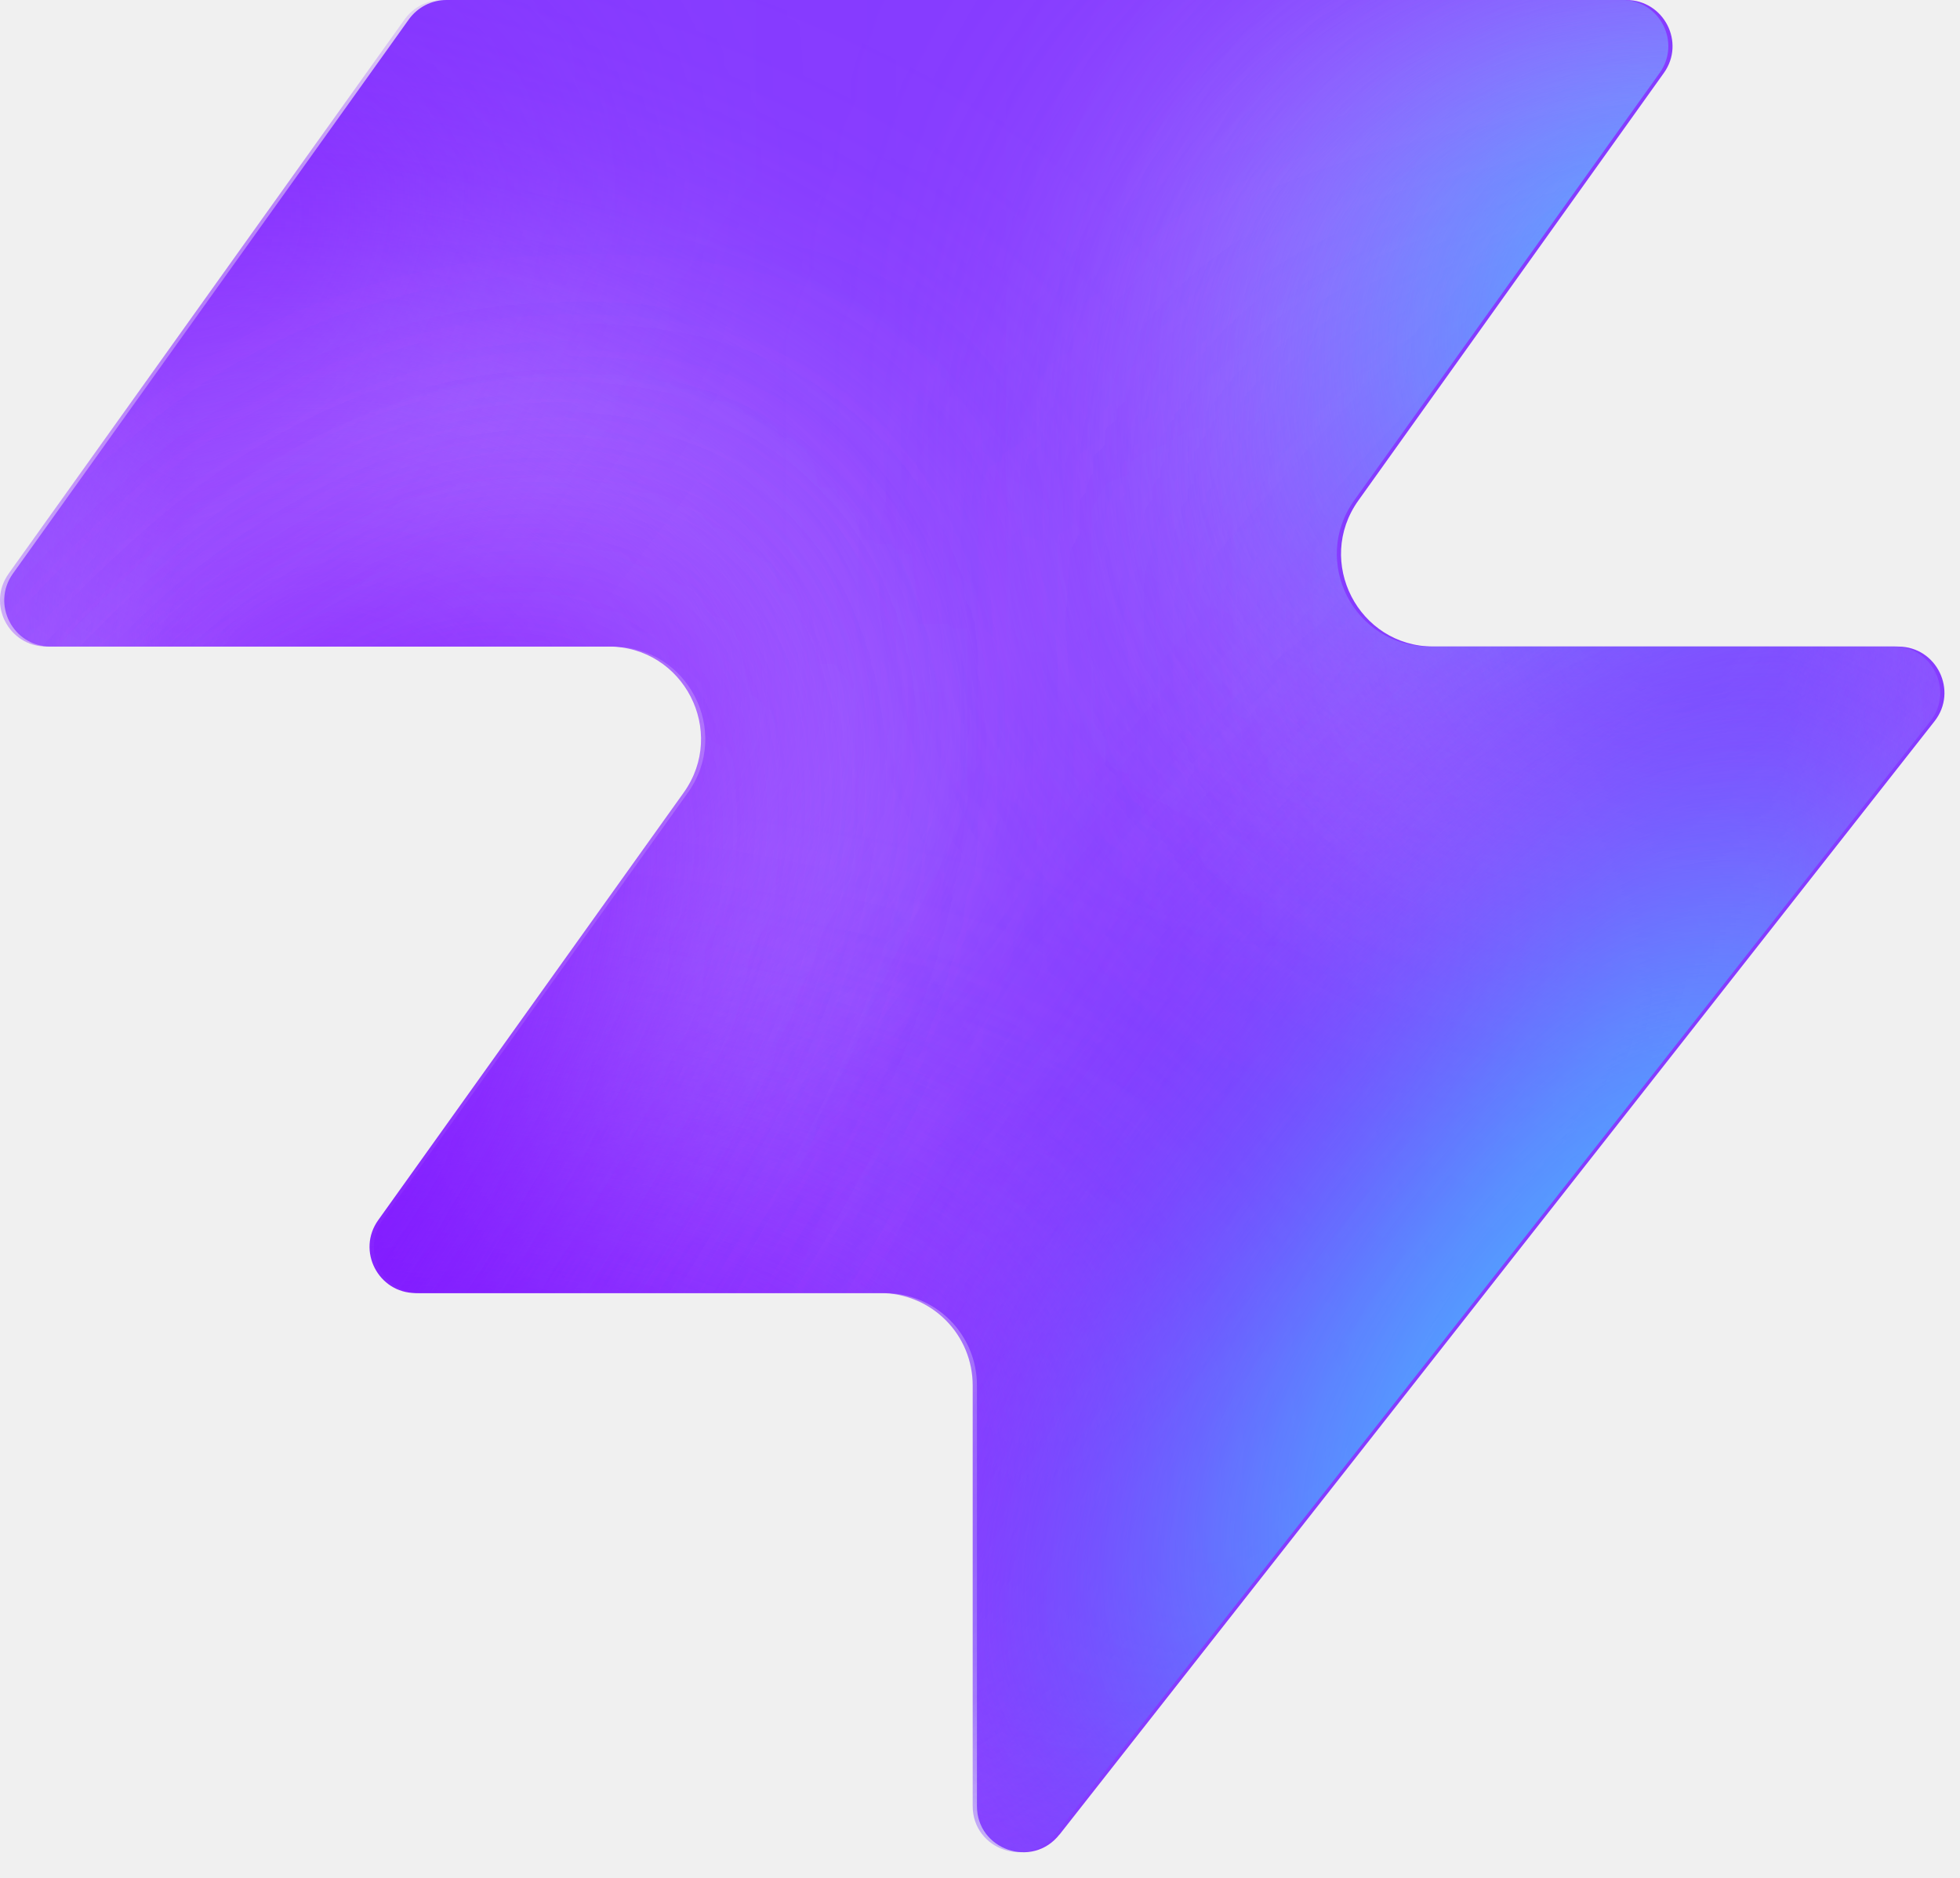
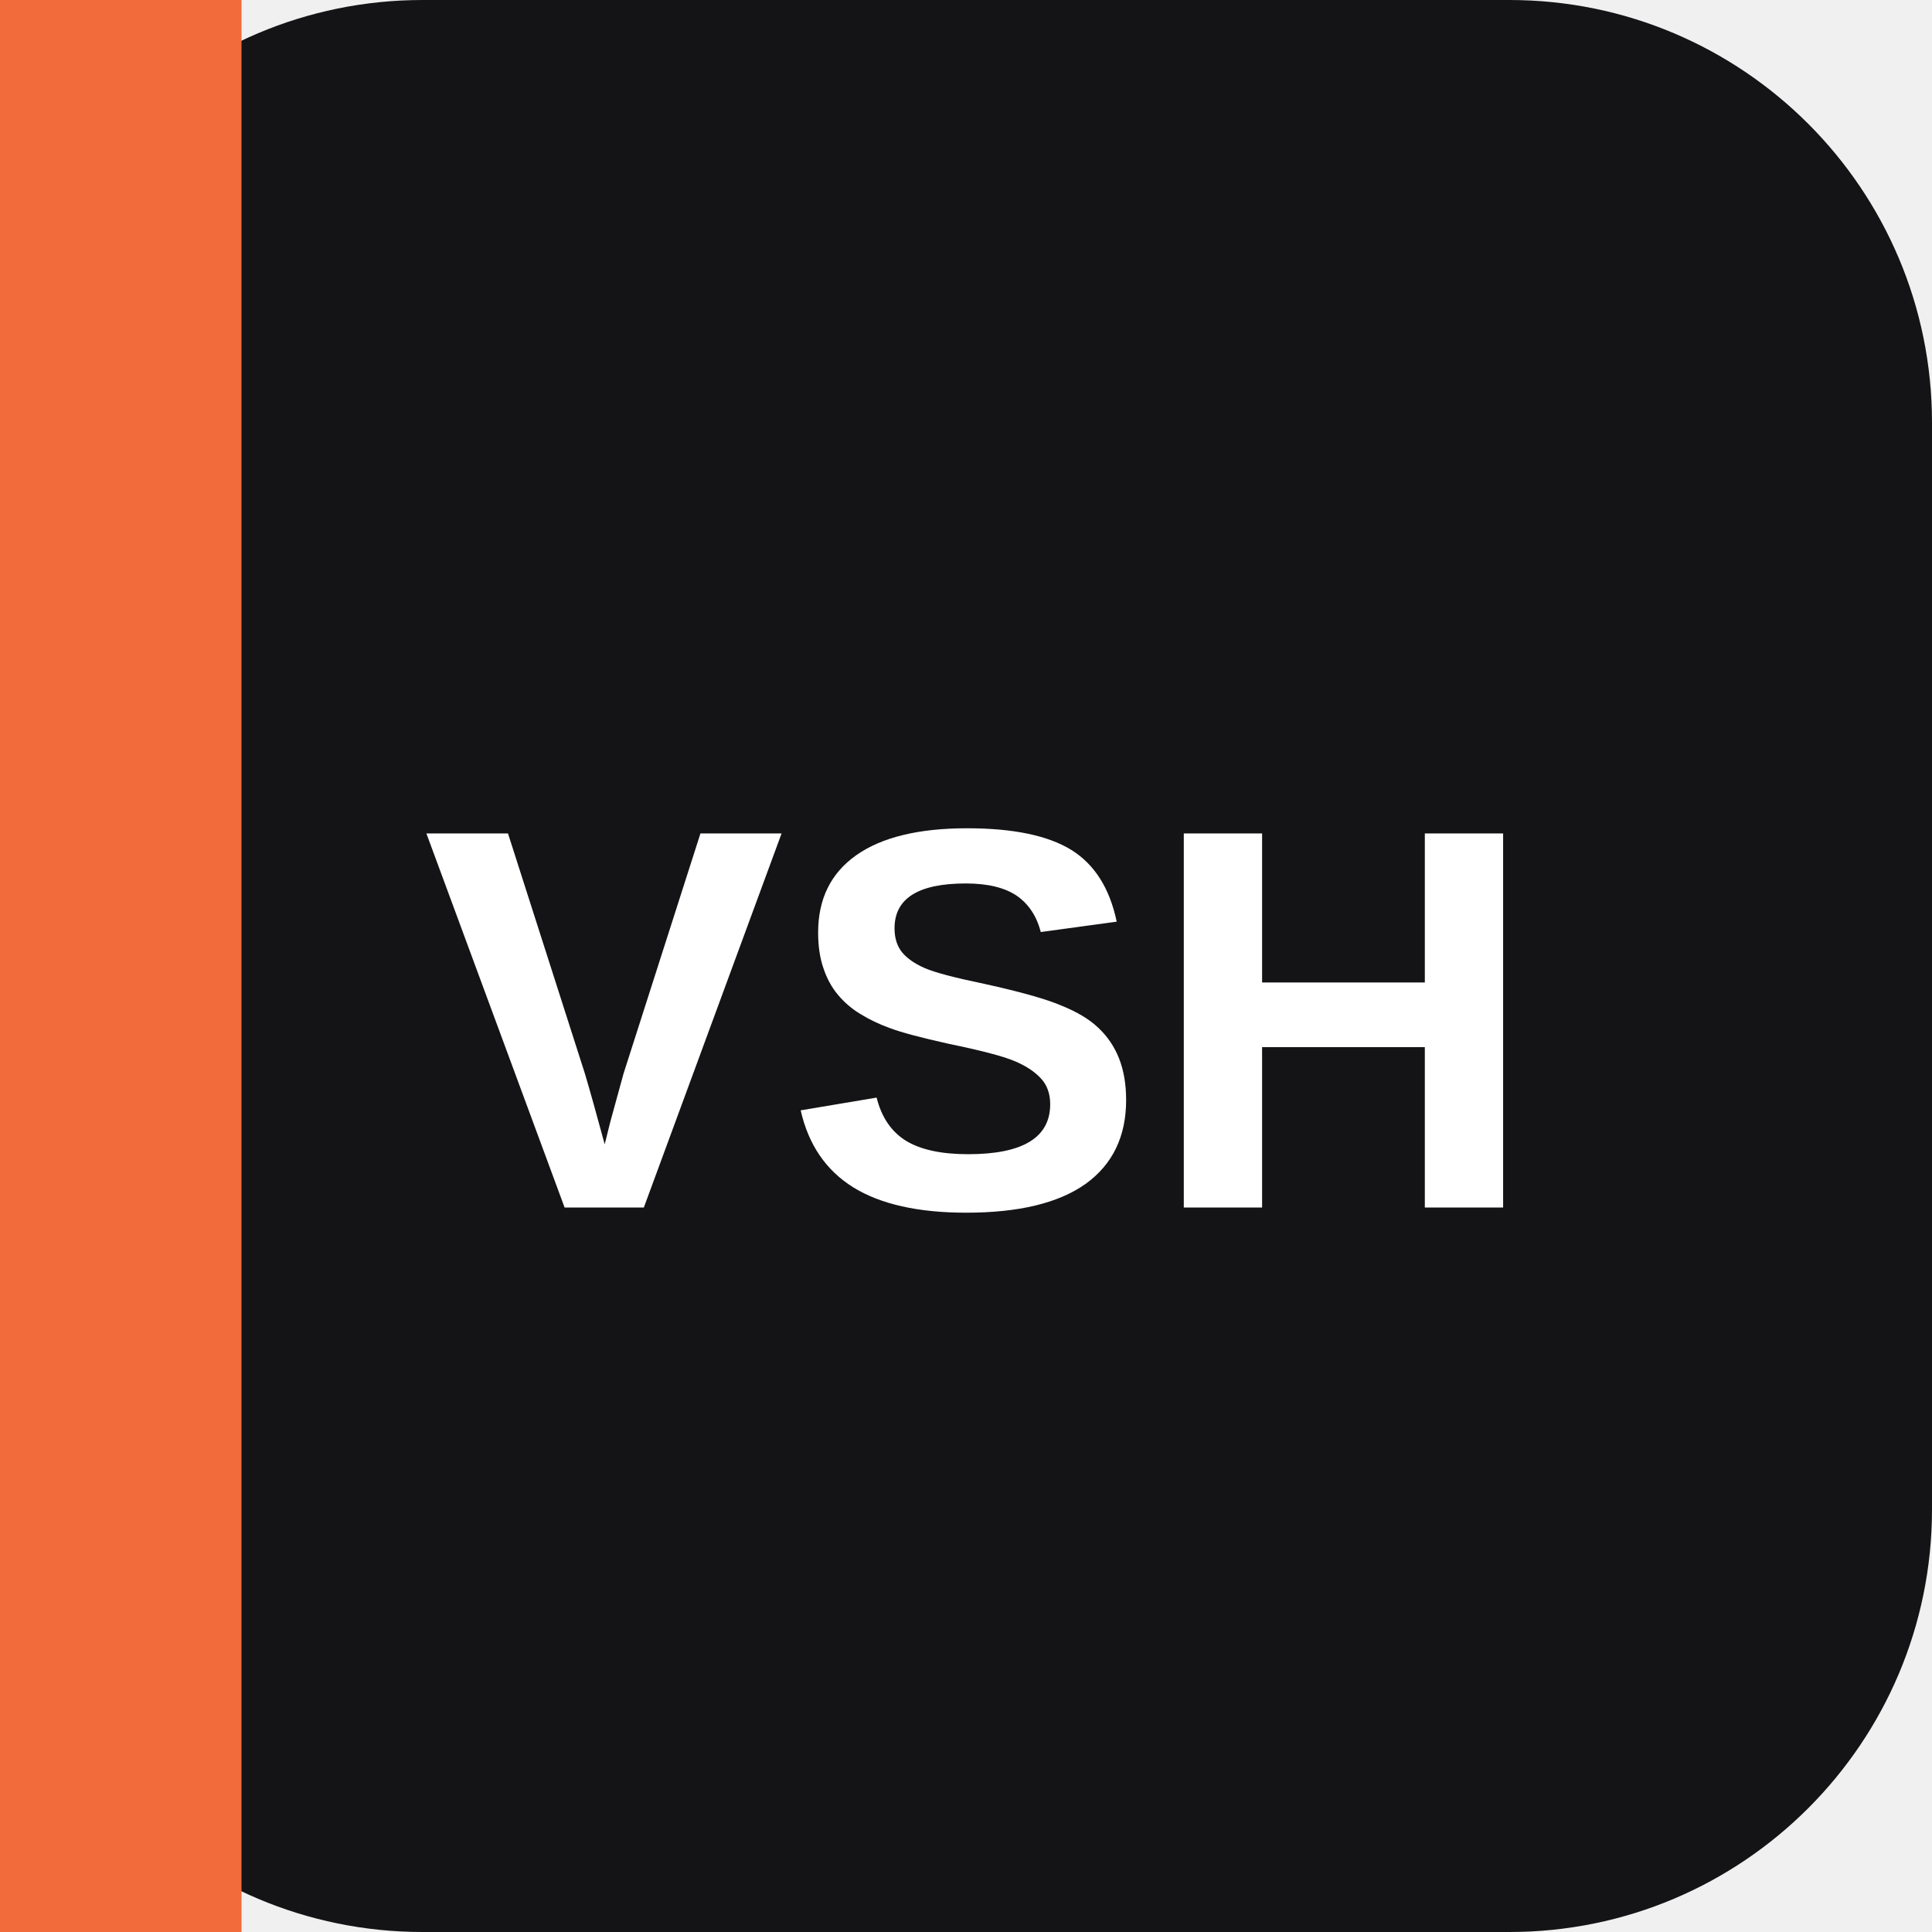
- <svg xmlns="http://www.w3.org/2000/svg" width="48" height="46" fill="none" viewBox="0 0 48 46">
-   <path fill="#863bff" d="M25.946 44.938c-.664.845-2.021.375-2.021-.698V33.937a2.26 2.26 0 0 0-2.262-2.262H10.287c-.92 0-1.456-1.04-.92-1.788l7.48-10.471c1.07-1.497 0-3.578-1.842-3.578H1.237c-.92 0-1.456-1.04-.92-1.788L10.013.474c.214-.297.556-.474.92-.474h28.894c.92 0 1.456 1.04.92 1.788l-7.48 10.471c-1.07 1.498 0 3.579 1.842 3.579h11.377c.943 0 1.473 1.088.89 1.83L25.947 44.94z" style="fill:#863bff;fill:color(display-p3 .525 .23 1);fill-opacity:1" />
-   <mask id="a" width="48" height="46" x="0" y="0" maskUnits="userSpaceOnUse" style="mask-type:alpha">
-     <path fill="#000" d="M25.842 44.938c-.664.844-2.021.375-2.021-.698V33.937a2.26 2.26 0 0 0-2.262-2.262H10.183c-.92 0-1.456-1.04-.92-1.788l7.48-10.471c1.07-1.498 0-3.579-1.842-3.579H1.133c-.92 0-1.456-1.04-.92-1.787L9.91.473c.214-.297.556-.474.92-.474h28.894c.92 0 1.456 1.04.92 1.788l-7.48 10.471c-1.07 1.498 0 3.578 1.842 3.578h11.377c.943 0 1.473 1.088.89 1.832L25.843 44.94z" style="fill:#000;fill-opacity:1" />
-   </mask>
-   <g mask="url(#a)">
-     <g filter="url(#b)">
-       <ellipse cx="5.508" cy="14.704" fill="#ede6ff" rx="5.508" ry="14.704" style="fill:#ede6ff;fill:color(display-p3 .927 .903 1);fill-opacity:1" transform="matrix(.00324 1 1 -.00324 -4.47 31.516)" />
-     </g>
-     <g filter="url(#c)">
-       <ellipse cx="10.399" cy="29.851" fill="#ede6ff" rx="10.399" ry="29.851" style="fill:#ede6ff;fill:color(display-p3 .927 .903 1);fill-opacity:1" transform="matrix(.00324 1 1 -.00324 -39.328 7.883)" />
-     </g>
-     <g filter="url(#d)">
-       <ellipse cx="5.508" cy="30.487" fill="#7e14ff" rx="5.508" ry="30.487" style="fill:#7e14ff;fill:color(display-p3 .492 .077 1);fill-opacity:1" transform="rotate(89.814 -25.913 -14.639)scale(1 -1)" />
-     </g>
-     <g filter="url(#e)">
-       <ellipse cx="5.508" cy="30.599" fill="#7e14ff" rx="5.508" ry="30.599" style="fill:#7e14ff;fill:color(display-p3 .492 .077 1);fill-opacity:1" transform="rotate(89.814 -32.644 -3.334)scale(1 -1)" />
-     </g>
-     <g filter="url(#f)">
-       <ellipse cx="5.508" cy="30.599" fill="#7e14ff" rx="5.508" ry="30.599" style="fill:#7e14ff;fill:color(display-p3 .492 .077 1);fill-opacity:1" transform="matrix(.00324 1 1 -.00324 -34.34 30.47)" />
-     </g>
-     <g filter="url(#g)">
-       <ellipse cx="14.072" cy="22.078" fill="#ede6ff" rx="14.072" ry="22.078" style="fill:#ede6ff;fill:color(display-p3 .927 .903 1);fill-opacity:1" transform="rotate(93.35 24.506 48.493)scale(-1 1)" />
-     </g>
-     <g filter="url(#h)">
-       <ellipse cx="3.47" cy="21.501" fill="#7e14ff" rx="3.47" ry="21.501" style="fill:#7e14ff;fill:color(display-p3 .492 .077 1);fill-opacity:1" transform="rotate(89.009 28.708 47.59)scale(-1 1)" />
-     </g>
-     <g filter="url(#i)">
-       <ellipse cx="3.47" cy="21.501" fill="#7e14ff" rx="3.47" ry="21.501" style="fill:#7e14ff;fill:color(display-p3 .492 .077 1);fill-opacity:1" transform="rotate(89.009 28.708 47.59)scale(-1 1)" />
-     </g>
-     <g filter="url(#j)">
-       <ellipse cx=".387" cy="8.972" fill="#7e14ff" rx="4.407" ry="29.108" style="fill:#7e14ff;fill:color(display-p3 .492 .077 1);fill-opacity:1" transform="rotate(39.51 .387 8.972)" />
-     </g>
-     <g filter="url(#k)">
-       <ellipse cx="47.523" cy="-6.092" fill="#7e14ff" rx="4.407" ry="29.108" style="fill:#7e14ff;fill:color(display-p3 .492 .077 1);fill-opacity:1" transform="rotate(37.892 47.523 -6.092)" />
-     </g>
-     <g filter="url(#l)">
-       <ellipse cx="41.412" cy="6.333" fill="#47bfff" rx="5.971" ry="9.665" style="fill:#47bfff;fill:color(display-p3 .28 .748 1);fill-opacity:1" transform="rotate(37.892 41.412 6.333)" />
-     </g>
-     <g filter="url(#m)">
-       <ellipse cx="-1.879" cy="38.332" fill="#7e14ff" rx="4.407" ry="29.108" style="fill:#7e14ff;fill:color(display-p3 .492 .077 1);fill-opacity:1" transform="rotate(37.892 -1.88 38.332)" />
-     </g>
-     <g filter="url(#n)">
-       <ellipse cx="-1.879" cy="38.332" fill="#7e14ff" rx="4.407" ry="29.108" style="fill:#7e14ff;fill:color(display-p3 .492 .077 1);fill-opacity:1" transform="rotate(37.892 -1.88 38.332)" />
-     </g>
-     <g filter="url(#o)">
-       <ellipse cx="35.651" cy="29.907" fill="#7e14ff" rx="4.407" ry="29.108" style="fill:#7e14ff;fill:color(display-p3 .492 .077 1);fill-opacity:1" transform="rotate(37.892 35.651 29.907)" />
-     </g>
-     <g filter="url(#p)">
-       <ellipse cx="38.418" cy="32.4" fill="#47bfff" rx="5.971" ry="15.297" style="fill:#47bfff;fill:color(display-p3 .28 .748 1);fill-opacity:1" transform="rotate(37.892 38.418 32.4)" />
-     </g>
-   </g>
-   <defs>
-     <filter id="b" width="60.045" height="41.654" x="-19.77" y="16.149" color-interpolation-filters="sRGB" filterUnits="userSpaceOnUse">
-       <feFlood flood-opacity="0" result="BackgroundImageFix" />
-       <feBlend in="SourceGraphic" in2="BackgroundImageFix" result="shape" />
-       <feGaussianBlur result="effect1_foregroundBlur_2002_17158" stdDeviation="7.659" />
-     </filter>
-     <filter id="c" width="90.34" height="51.437" x="-54.613" y="-7.533" color-interpolation-filters="sRGB" filterUnits="userSpaceOnUse">
-       <feFlood flood-opacity="0" result="BackgroundImageFix" />
-       <feBlend in="SourceGraphic" in2="BackgroundImageFix" result="shape" />
-       <feGaussianBlur result="effect1_foregroundBlur_2002_17158" stdDeviation="7.659" />
-     </filter>
-     <filter id="d" width="79.355" height="29.4" x="-49.64" y="2.03" color-interpolation-filters="sRGB" filterUnits="userSpaceOnUse">
-       <feFlood flood-opacity="0" result="BackgroundImageFix" />
-       <feBlend in="SourceGraphic" in2="BackgroundImageFix" result="shape" />
-       <feGaussianBlur result="effect1_foregroundBlur_2002_17158" stdDeviation="4.596" />
-     </filter>
-     <filter id="e" width="79.579" height="29.4" x="-45.045" y="20.029" color-interpolation-filters="sRGB" filterUnits="userSpaceOnUse">
-       <feFlood flood-opacity="0" result="BackgroundImageFix" />
-       <feBlend in="SourceGraphic" in2="BackgroundImageFix" result="shape" />
-       <feGaussianBlur result="effect1_foregroundBlur_2002_17158" stdDeviation="4.596" />
-     </filter>
-     <filter id="f" width="79.579" height="29.4" x="-43.513" y="21.178" color-interpolation-filters="sRGB" filterUnits="userSpaceOnUse">
-       <feFlood flood-opacity="0" result="BackgroundImageFix" />
-       <feBlend in="SourceGraphic" in2="BackgroundImageFix" result="shape" />
-       <feGaussianBlur result="effect1_foregroundBlur_2002_17158" stdDeviation="4.596" />
-     </filter>
-     <filter id="g" width="74.749" height="58.852" x="15.756" y="-17.901" color-interpolation-filters="sRGB" filterUnits="userSpaceOnUse">
-       <feFlood flood-opacity="0" result="BackgroundImageFix" />
-       <feBlend in="SourceGraphic" in2="BackgroundImageFix" result="shape" />
-       <feGaussianBlur result="effect1_foregroundBlur_2002_17158" stdDeviation="7.659" />
-     </filter>
-     <filter id="h" width="61.377" height="25.362" x="23.548" y="2.284" color-interpolation-filters="sRGB" filterUnits="userSpaceOnUse">
-       <feFlood flood-opacity="0" result="BackgroundImageFix" />
-       <feBlend in="SourceGraphic" in2="BackgroundImageFix" result="shape" />
-       <feGaussianBlur result="effect1_foregroundBlur_2002_17158" stdDeviation="4.596" />
-     </filter>
-     <filter id="i" width="61.377" height="25.362" x="23.548" y="2.284" color-interpolation-filters="sRGB" filterUnits="userSpaceOnUse">
-       <feFlood flood-opacity="0" result="BackgroundImageFix" />
-       <feBlend in="SourceGraphic" in2="BackgroundImageFix" result="shape" />
-       <feGaussianBlur result="effect1_foregroundBlur_2002_17158" stdDeviation="4.596" />
-     </filter>
-     <filter id="j" width="56.045" height="63.649" x="-27.636" y="-22.853" color-interpolation-filters="sRGB" filterUnits="userSpaceOnUse">
-       <feFlood flood-opacity="0" result="BackgroundImageFix" />
-       <feBlend in="SourceGraphic" in2="BackgroundImageFix" result="shape" />
-       <feGaussianBlur result="effect1_foregroundBlur_2002_17158" stdDeviation="4.596" />
-     </filter>
-     <filter id="k" width="54.814" height="64.646" x="20.116" y="-38.415" color-interpolation-filters="sRGB" filterUnits="userSpaceOnUse">
-       <feFlood flood-opacity="0" result="BackgroundImageFix" />
-       <feBlend in="SourceGraphic" in2="BackgroundImageFix" result="shape" />
-       <feGaussianBlur result="effect1_foregroundBlur_2002_17158" stdDeviation="4.596" />
-     </filter>
-     <filter id="l" width="33.541" height="35.313" x="24.641" y="-11.323" color-interpolation-filters="sRGB" filterUnits="userSpaceOnUse">
-       <feFlood flood-opacity="0" result="BackgroundImageFix" />
-       <feBlend in="SourceGraphic" in2="BackgroundImageFix" result="shape" />
-       <feGaussianBlur result="effect1_foregroundBlur_2002_17158" stdDeviation="4.596" />
-     </filter>
-     <filter id="m" width="54.814" height="64.646" x="-29.286" y="6.009" color-interpolation-filters="sRGB" filterUnits="userSpaceOnUse">
-       <feFlood flood-opacity="0" result="BackgroundImageFix" />
-       <feBlend in="SourceGraphic" in2="BackgroundImageFix" result="shape" />
-       <feGaussianBlur result="effect1_foregroundBlur_2002_17158" stdDeviation="4.596" />
-     </filter>
-     <filter id="n" width="54.814" height="64.646" x="-29.286" y="6.009" color-interpolation-filters="sRGB" filterUnits="userSpaceOnUse">
-       <feFlood flood-opacity="0" result="BackgroundImageFix" />
-       <feBlend in="SourceGraphic" in2="BackgroundImageFix" result="shape" />
-       <feGaussianBlur result="effect1_foregroundBlur_2002_17158" stdDeviation="4.596" />
-     </filter>
-     <filter id="o" width="54.814" height="64.646" x="8.244" y="-2.416" color-interpolation-filters="sRGB" filterUnits="userSpaceOnUse">
-       <feFlood flood-opacity="0" result="BackgroundImageFix" />
-       <feBlend in="SourceGraphic" in2="BackgroundImageFix" result="shape" />
-       <feGaussianBlur result="effect1_foregroundBlur_2002_17158" stdDeviation="4.596" />
-     </filter>
-     <filter id="p" width="39.409" height="43.623" x="18.713" y="10.588" color-interpolation-filters="sRGB" filterUnits="userSpaceOnUse">
-       <feFlood flood-opacity="0" result="BackgroundImageFix" />
-       <feBlend in="SourceGraphic" in2="BackgroundImageFix" result="shape" />
-       <feGaussianBlur result="effect1_foregroundBlur_2002_17158" stdDeviation="4.596" />
-     </filter>
-   </defs>
+ <svg xmlns="http://www.w3.org/2000/svg" viewBox="0 0 64 64">
+   <rect width="64" height="64" rx="14" fill="#141416" />
+   <rect width="8" height="64" fill="#F26B3A" />
+   <text x="14" y="40" fill="#ffffff" font-family="Arial, Helvetica, sans-serif" font-size="18" font-weight="700">VSH</text>
</svg>
